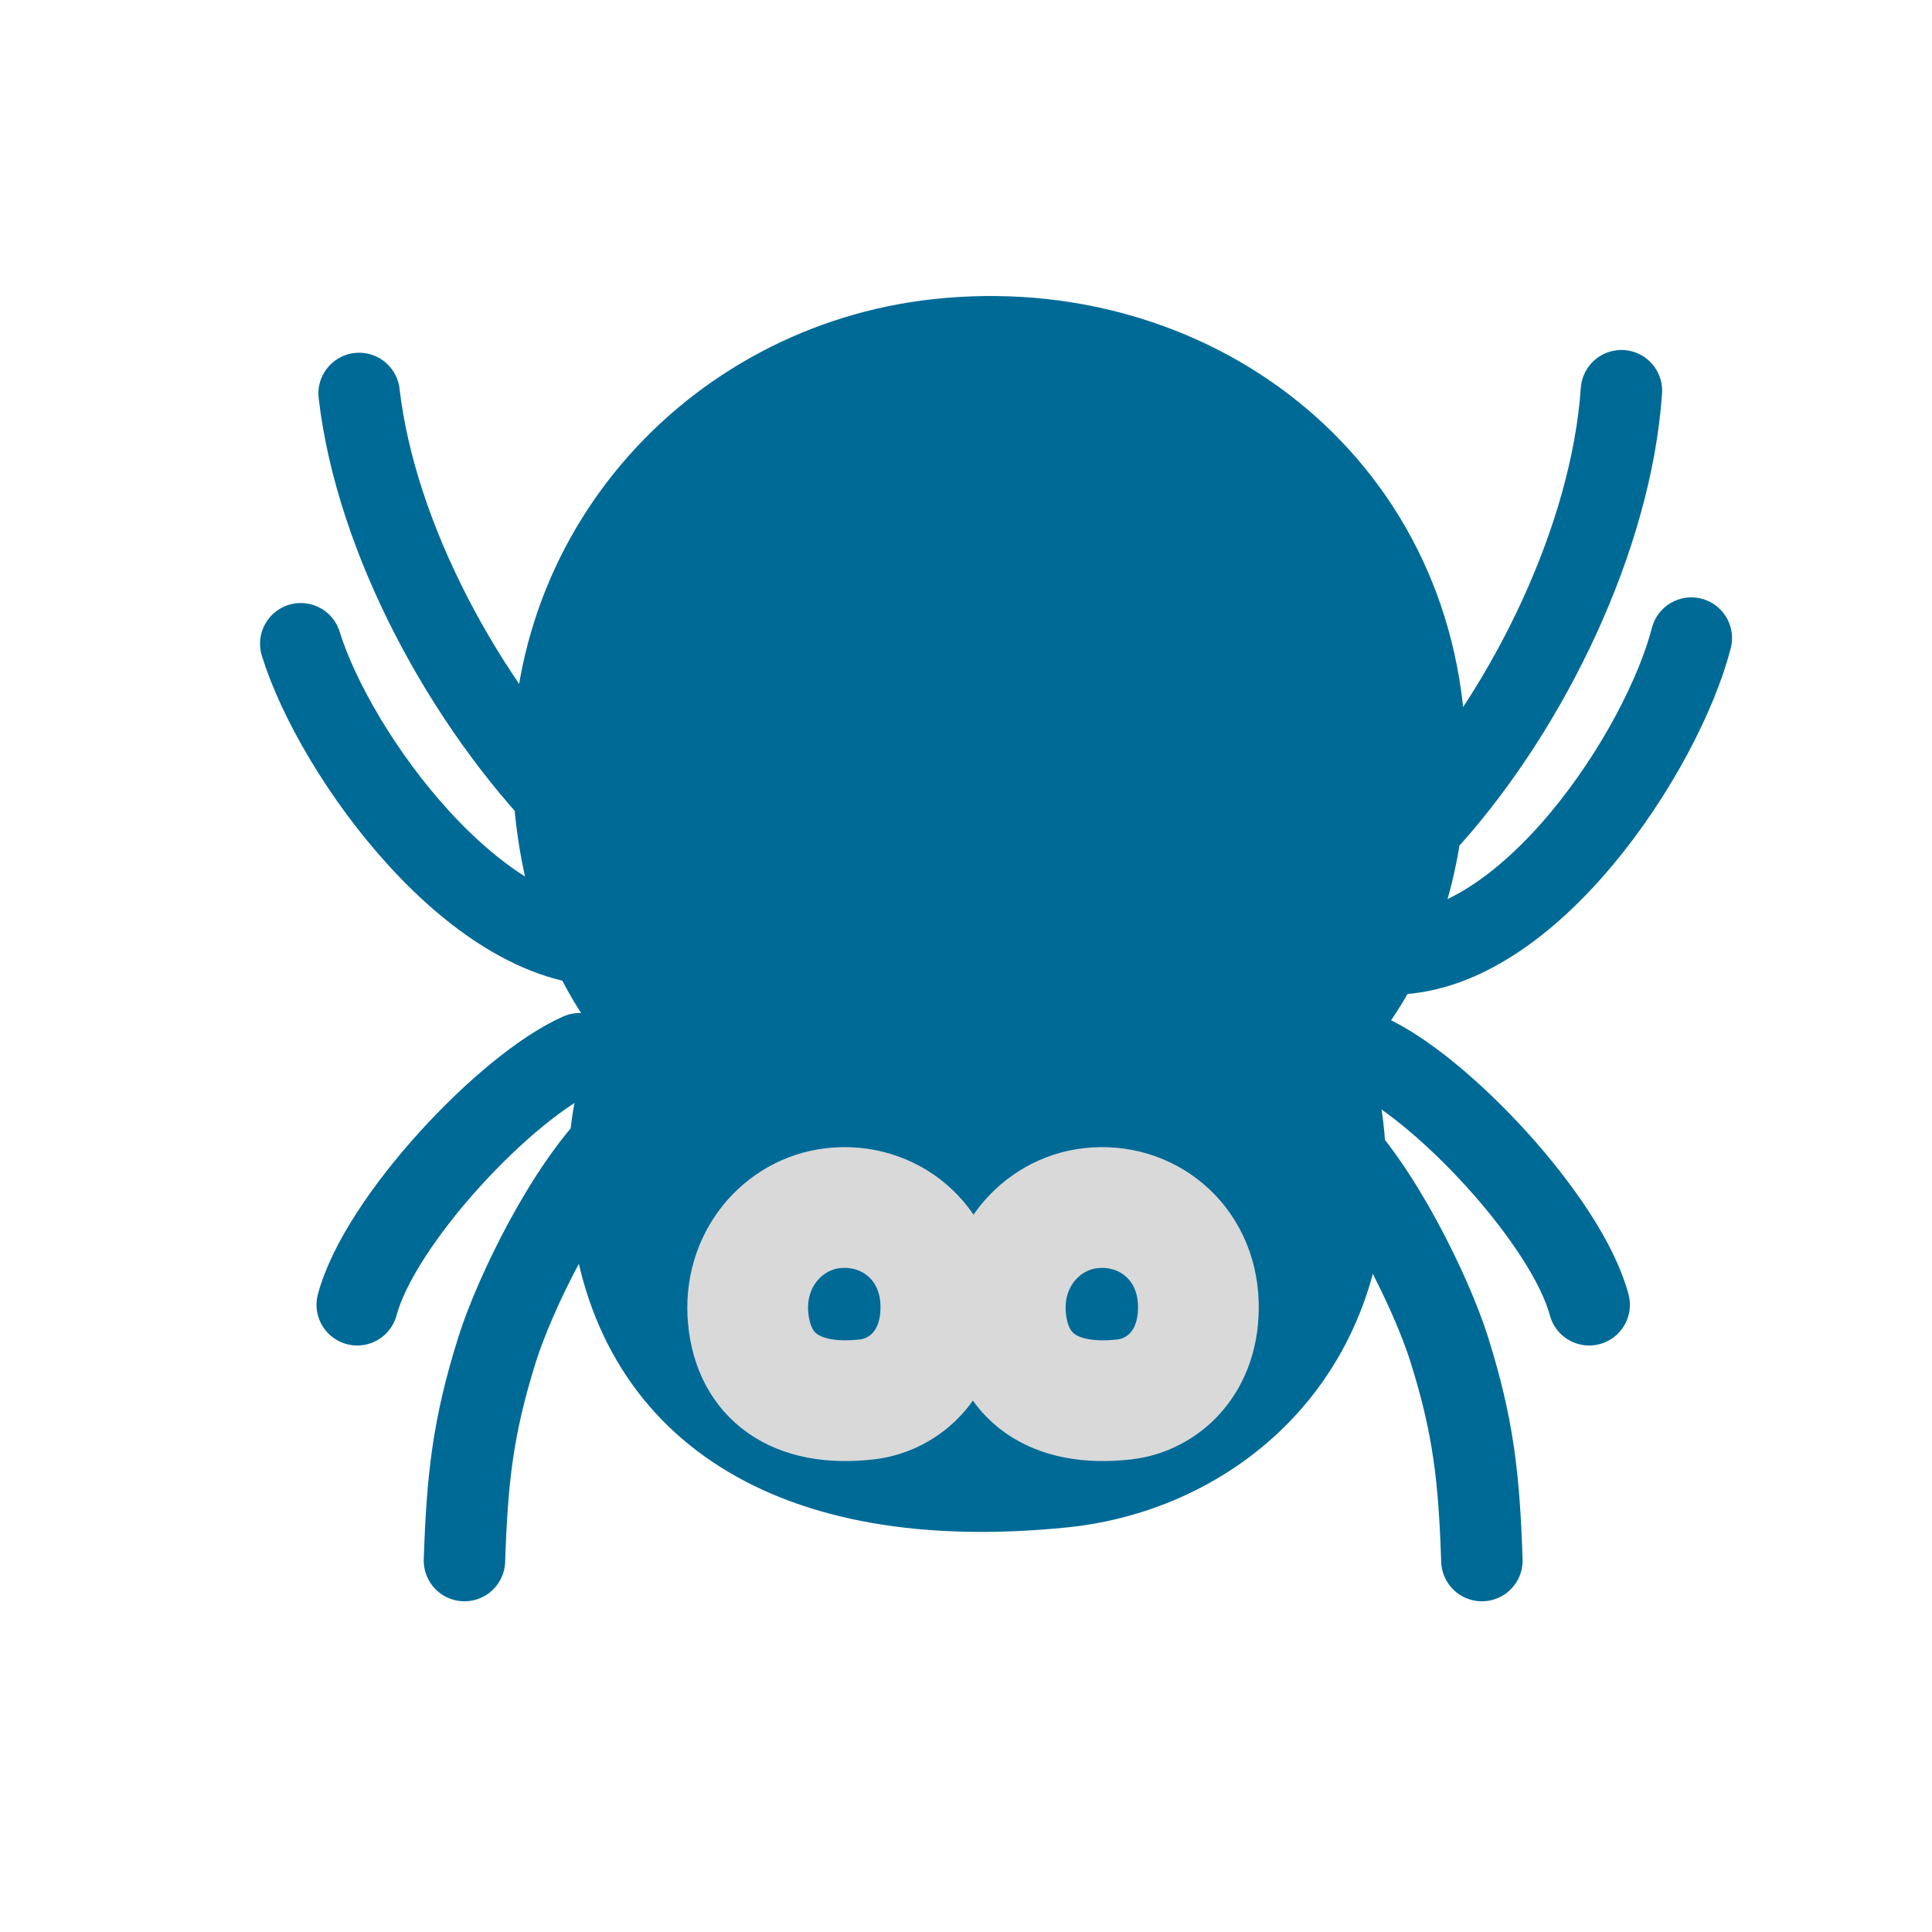
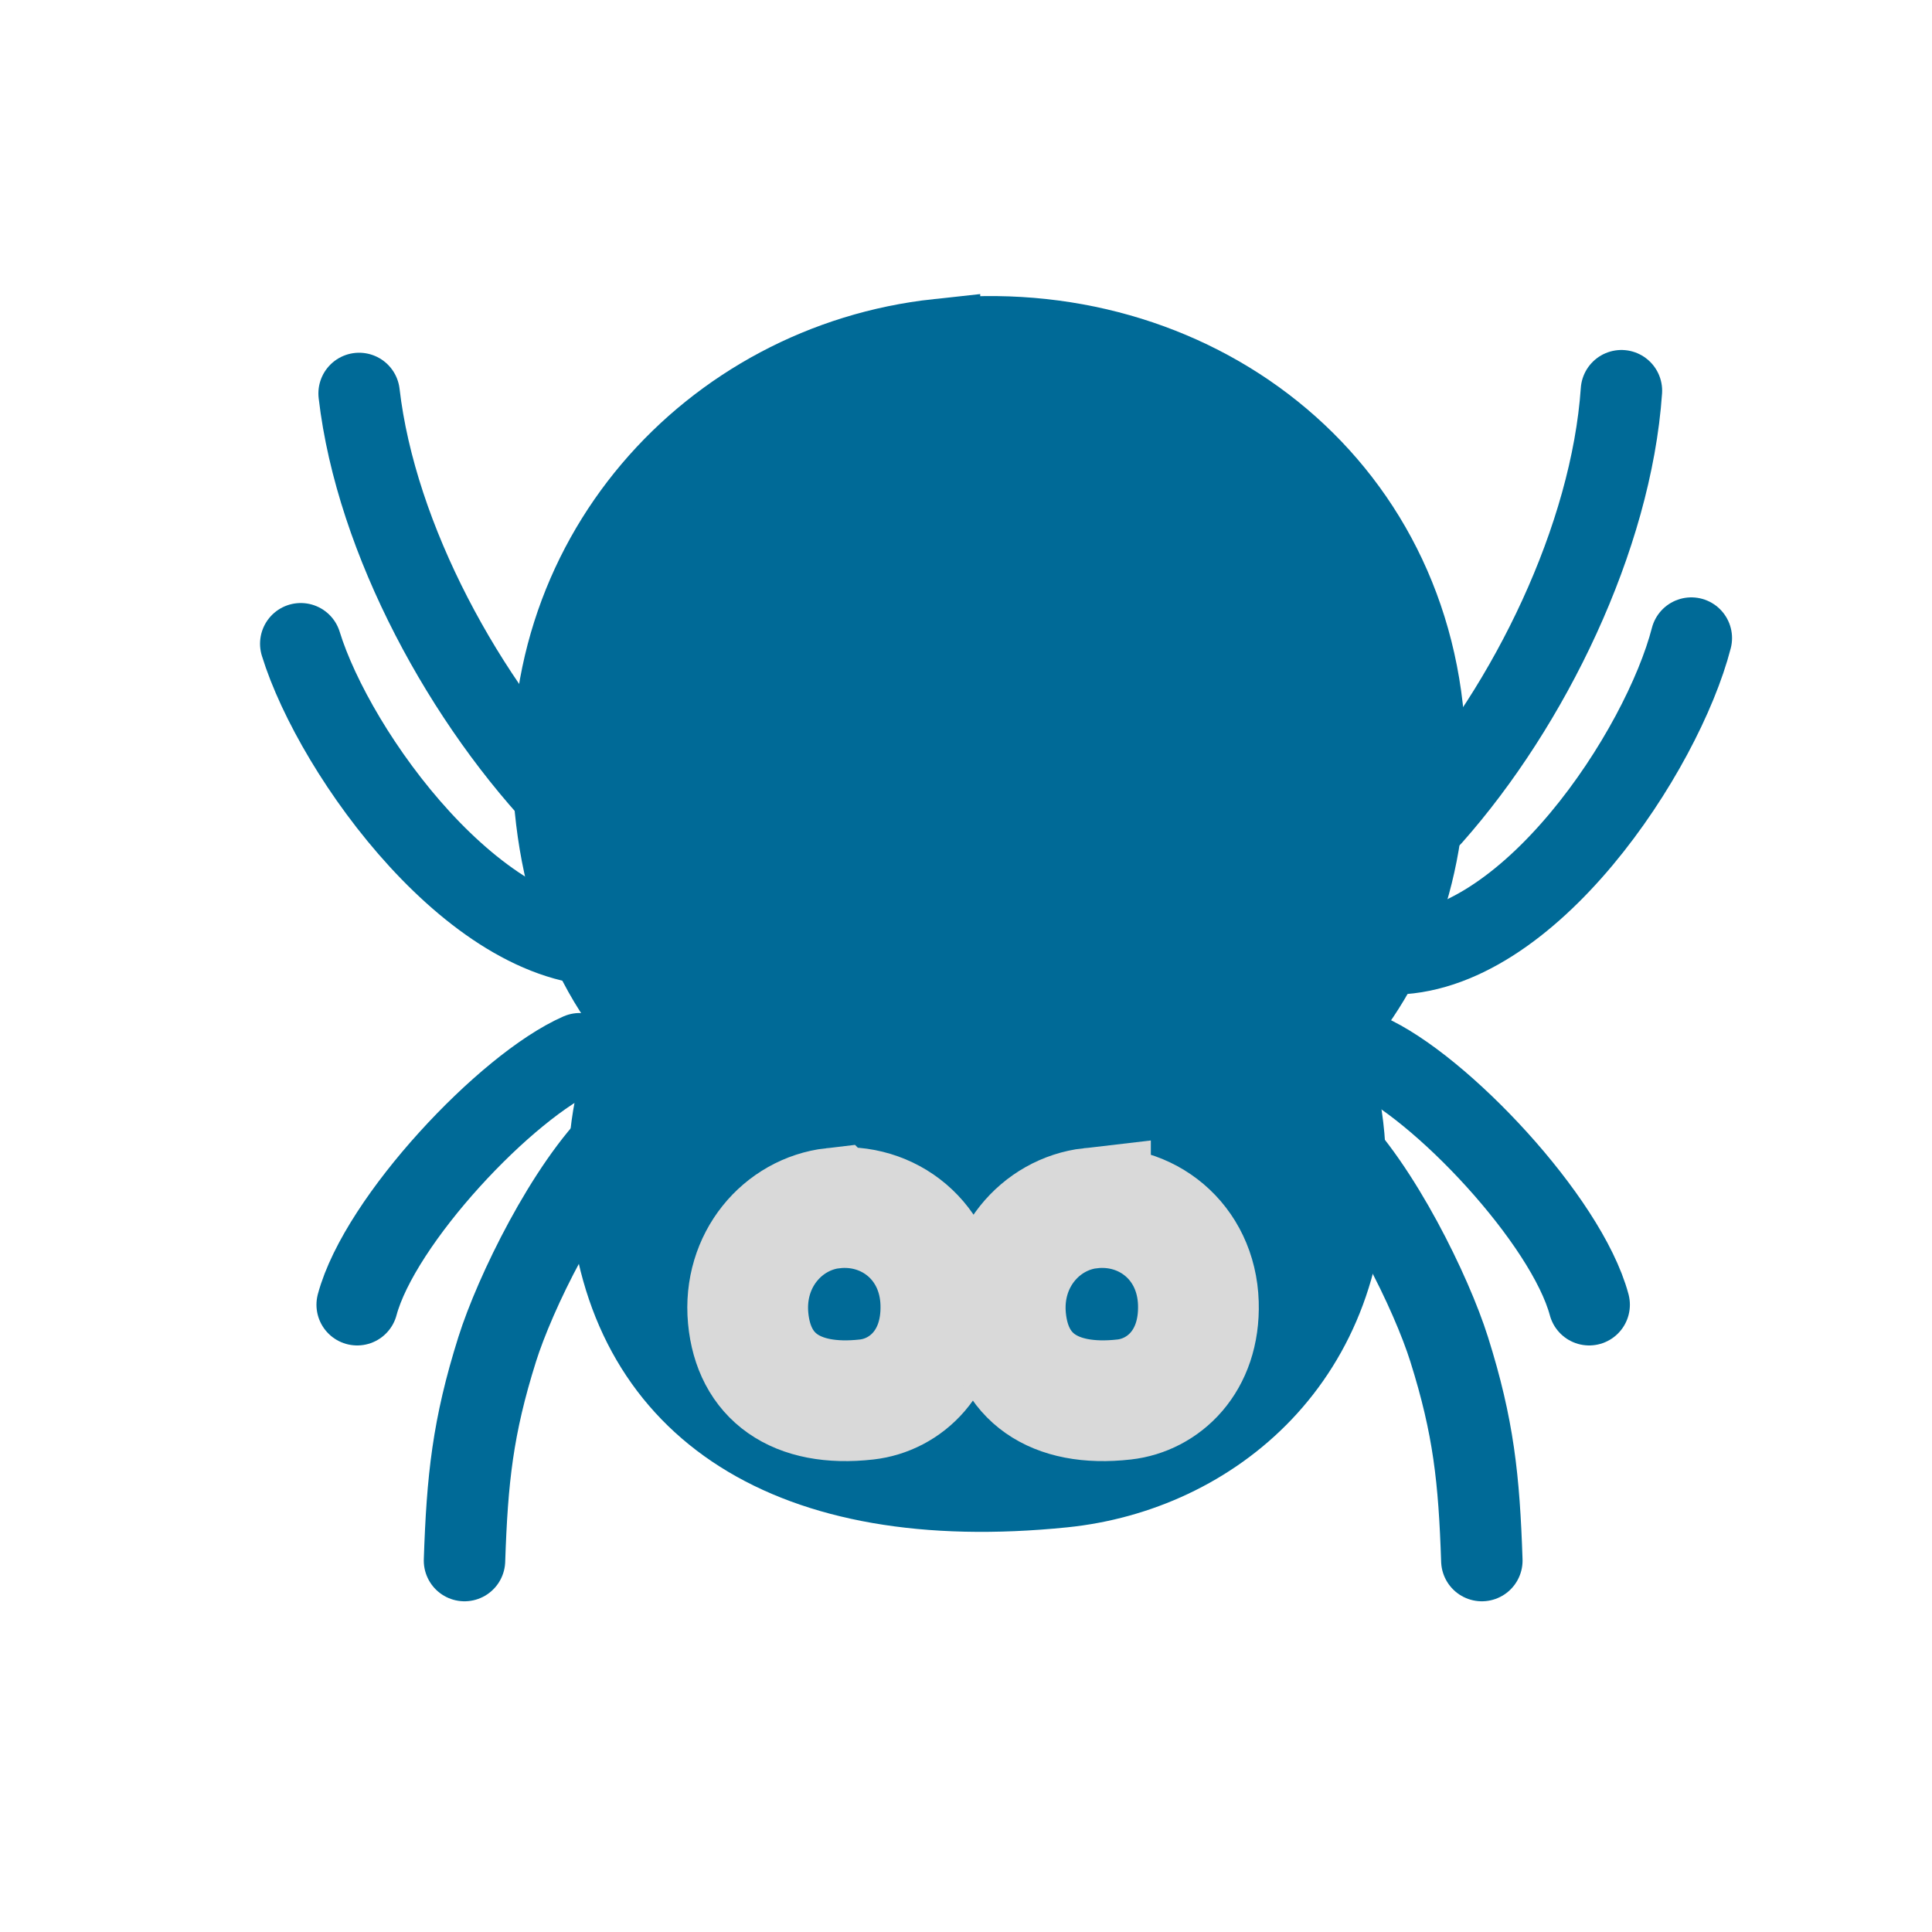
- <svg xmlns="http://www.w3.org/2000/svg" width="40" height="40" viewBox="0 0 40 40" fill="none">
-   <path d="M19.32 17.048C15.301 17.463 12.086 20.804 12.519 25.017C12.953 29.235 16.306 31.491 22.024 30.91C25.149 30.592 28.121 28.171 27.975 23.938C27.82 19.456 23.782 16.588 19.32 17.048Z" fill="#006A97" stroke="#006A97" stroke-width="1.433" stroke-linecap="round" />
-   <path d="M19.423 7.059C14.756 7.563 11.022 11.619 11.526 16.735C12.03 21.857 15.923 24.596 22.564 23.89C26.193 23.505 29.644 20.564 29.474 15.424C29.295 9.982 24.605 6.499 19.423 7.059Z" fill="#006A97" stroke="#006A97" stroke-width="1.743" stroke-linecap="round" />
-   <path d="M7.435 8.146C7.786 11.173 9.639 14.561 11.769 16.75" stroke="#006A97" stroke-width="1.686" stroke-linecap="round" />
-   <path d="M6.227 13.328C6.933 15.619 9.911 19.753 12.775 19.57" stroke="#006A97" stroke-width="1.686" stroke-linecap="round" />
-   <path d="M12.004 21.816C10.486 22.482 7.865 25.263 7.396 27.014" stroke="#006A97" stroke-width="1.686" stroke-linecap="round" />
-   <path d="M12.817 23.519C11.732 24.568 10.657 26.781 10.294 27.935C9.787 29.545 9.673 30.617 9.616 32.31" stroke="#006A97" stroke-width="1.686" stroke-linecap="round" />
-   <path d="M33.57 8.089C33.36 11.129 31.666 14.6 29.641 16.886" stroke="#006A97" stroke-width="1.686" stroke-linecap="round" />
-   <path d="M35.017 13.211C34.419 15.532 31.636 19.8 28.766 19.75" stroke="#006A97" stroke-width="1.686" stroke-linecap="round" />
-   <path d="M28.293 21.816C29.811 22.482 32.433 25.263 32.902 27.014" stroke="#006A97" stroke-width="1.686" stroke-linecap="round" />
-   <path d="M27.48 23.519C28.566 24.568 29.64 26.781 30.004 27.935C30.511 29.545 30.624 30.617 30.681 32.31" stroke="#006A97" stroke-width="1.686" stroke-linecap="round" />
-   <path d="M17.245 25.014C16.208 25.133 15.378 26.087 15.49 27.291C15.602 28.496 16.467 29.14 17.943 28.974C18.749 28.884 19.516 28.192 19.478 26.982C19.439 25.702 18.396 24.882 17.245 25.014Z" stroke="#D9D9D9" stroke-width="2.5" stroke-linecap="round" />
-   <path d="M22.577 25.014C21.54 25.133 20.71 26.087 20.822 27.291C20.934 28.496 21.799 29.14 23.275 28.974C24.081 28.884 24.848 28.192 24.81 26.982C24.77 25.702 23.728 24.882 22.577 25.014Z" stroke="#D9D9D9" stroke-width="2.5" stroke-linecap="round" />
+ <svg xmlns="http://www.w3.org/2000/svg" fill="none" height="40" viewBox="0 0 40 40" width="40">
+   <g stroke-linecap="round">
+     <g stroke="#006a97">
+       <path d="m19.32 17.048c-4.018.415-7.234 3.756-6.801 7.968.434 4.218 3.787 6.474 9.505 5.893 3.125-.318 6.096-2.739 5.95-6.972-.155-4.482-4.193-7.35-8.655-6.889z" fill="#006a97" stroke-width="1.433" />
+       <path d="m19.423 7.059c-4.667.504-8.401 4.56-7.897 9.676.504 5.122 4.397 7.862 11.038 7.156 3.629-.386 7.08-3.326 6.91-8.466-.179-5.443-4.869-8.925-10.051-8.365z" fill="#006a97" stroke-width="1.743" />
+       <path d="m7.435 8.146c.351 3.027 2.204 6.415 4.333 8.605" stroke-width="1.686" />
+       <path d="m6.227 13.328c.705 2.291 3.684 6.425 6.548 6.242" stroke-width="1.686" />
+       <path d="m12.004 21.816c-1.518.665-4.14 3.447-4.609 5.197" stroke-width="1.686" />
+       <path d="m12.817 23.519c-1.085 1.049-2.16 3.262-2.523 4.416-.507 1.61-.62 2.682-.677 4.375" stroke-width="1.686" />
+       <path d="m33.57 8.089c-.21 3.04-1.903 6.511-3.929 8.797" stroke-width="1.686" />
+       <path d="m35.017 13.211c-.598 2.321-3.381 6.589-6.251 6.539" stroke-width="1.686" />
+       <path d="m28.293 21.816c1.518.665 4.14 3.447 4.609 5.197" stroke-width="1.686" />
+       <path d="m27.48 23.519c1.085 1.049 2.16 3.262 2.523 4.416.507 1.61.62 2.682.677 4.375" stroke-width="1.686" />
+     </g>
+     <path d="m17.245 25.014c-1.037.119-1.867 1.073-1.755 2.277.112 1.205.977 1.85 2.453 1.684.806-.091 1.573-.783 1.536-1.992-.04-1.281-1.082-2.1-2.233-1.968z" stroke="#d9d9d9" stroke-width="2.5" />
+     <path d="m22.577 25.014c-1.037.119-1.867 1.073-1.755 2.277.112 1.205.977 1.85 2.453 1.684.806-.091 1.573-.783 1.536-1.992-.04-1.281-1.082-2.1-2.234-1.968z" stroke="#d9d9d9" stroke-width="2.5" />
+   </g>
</svg>
